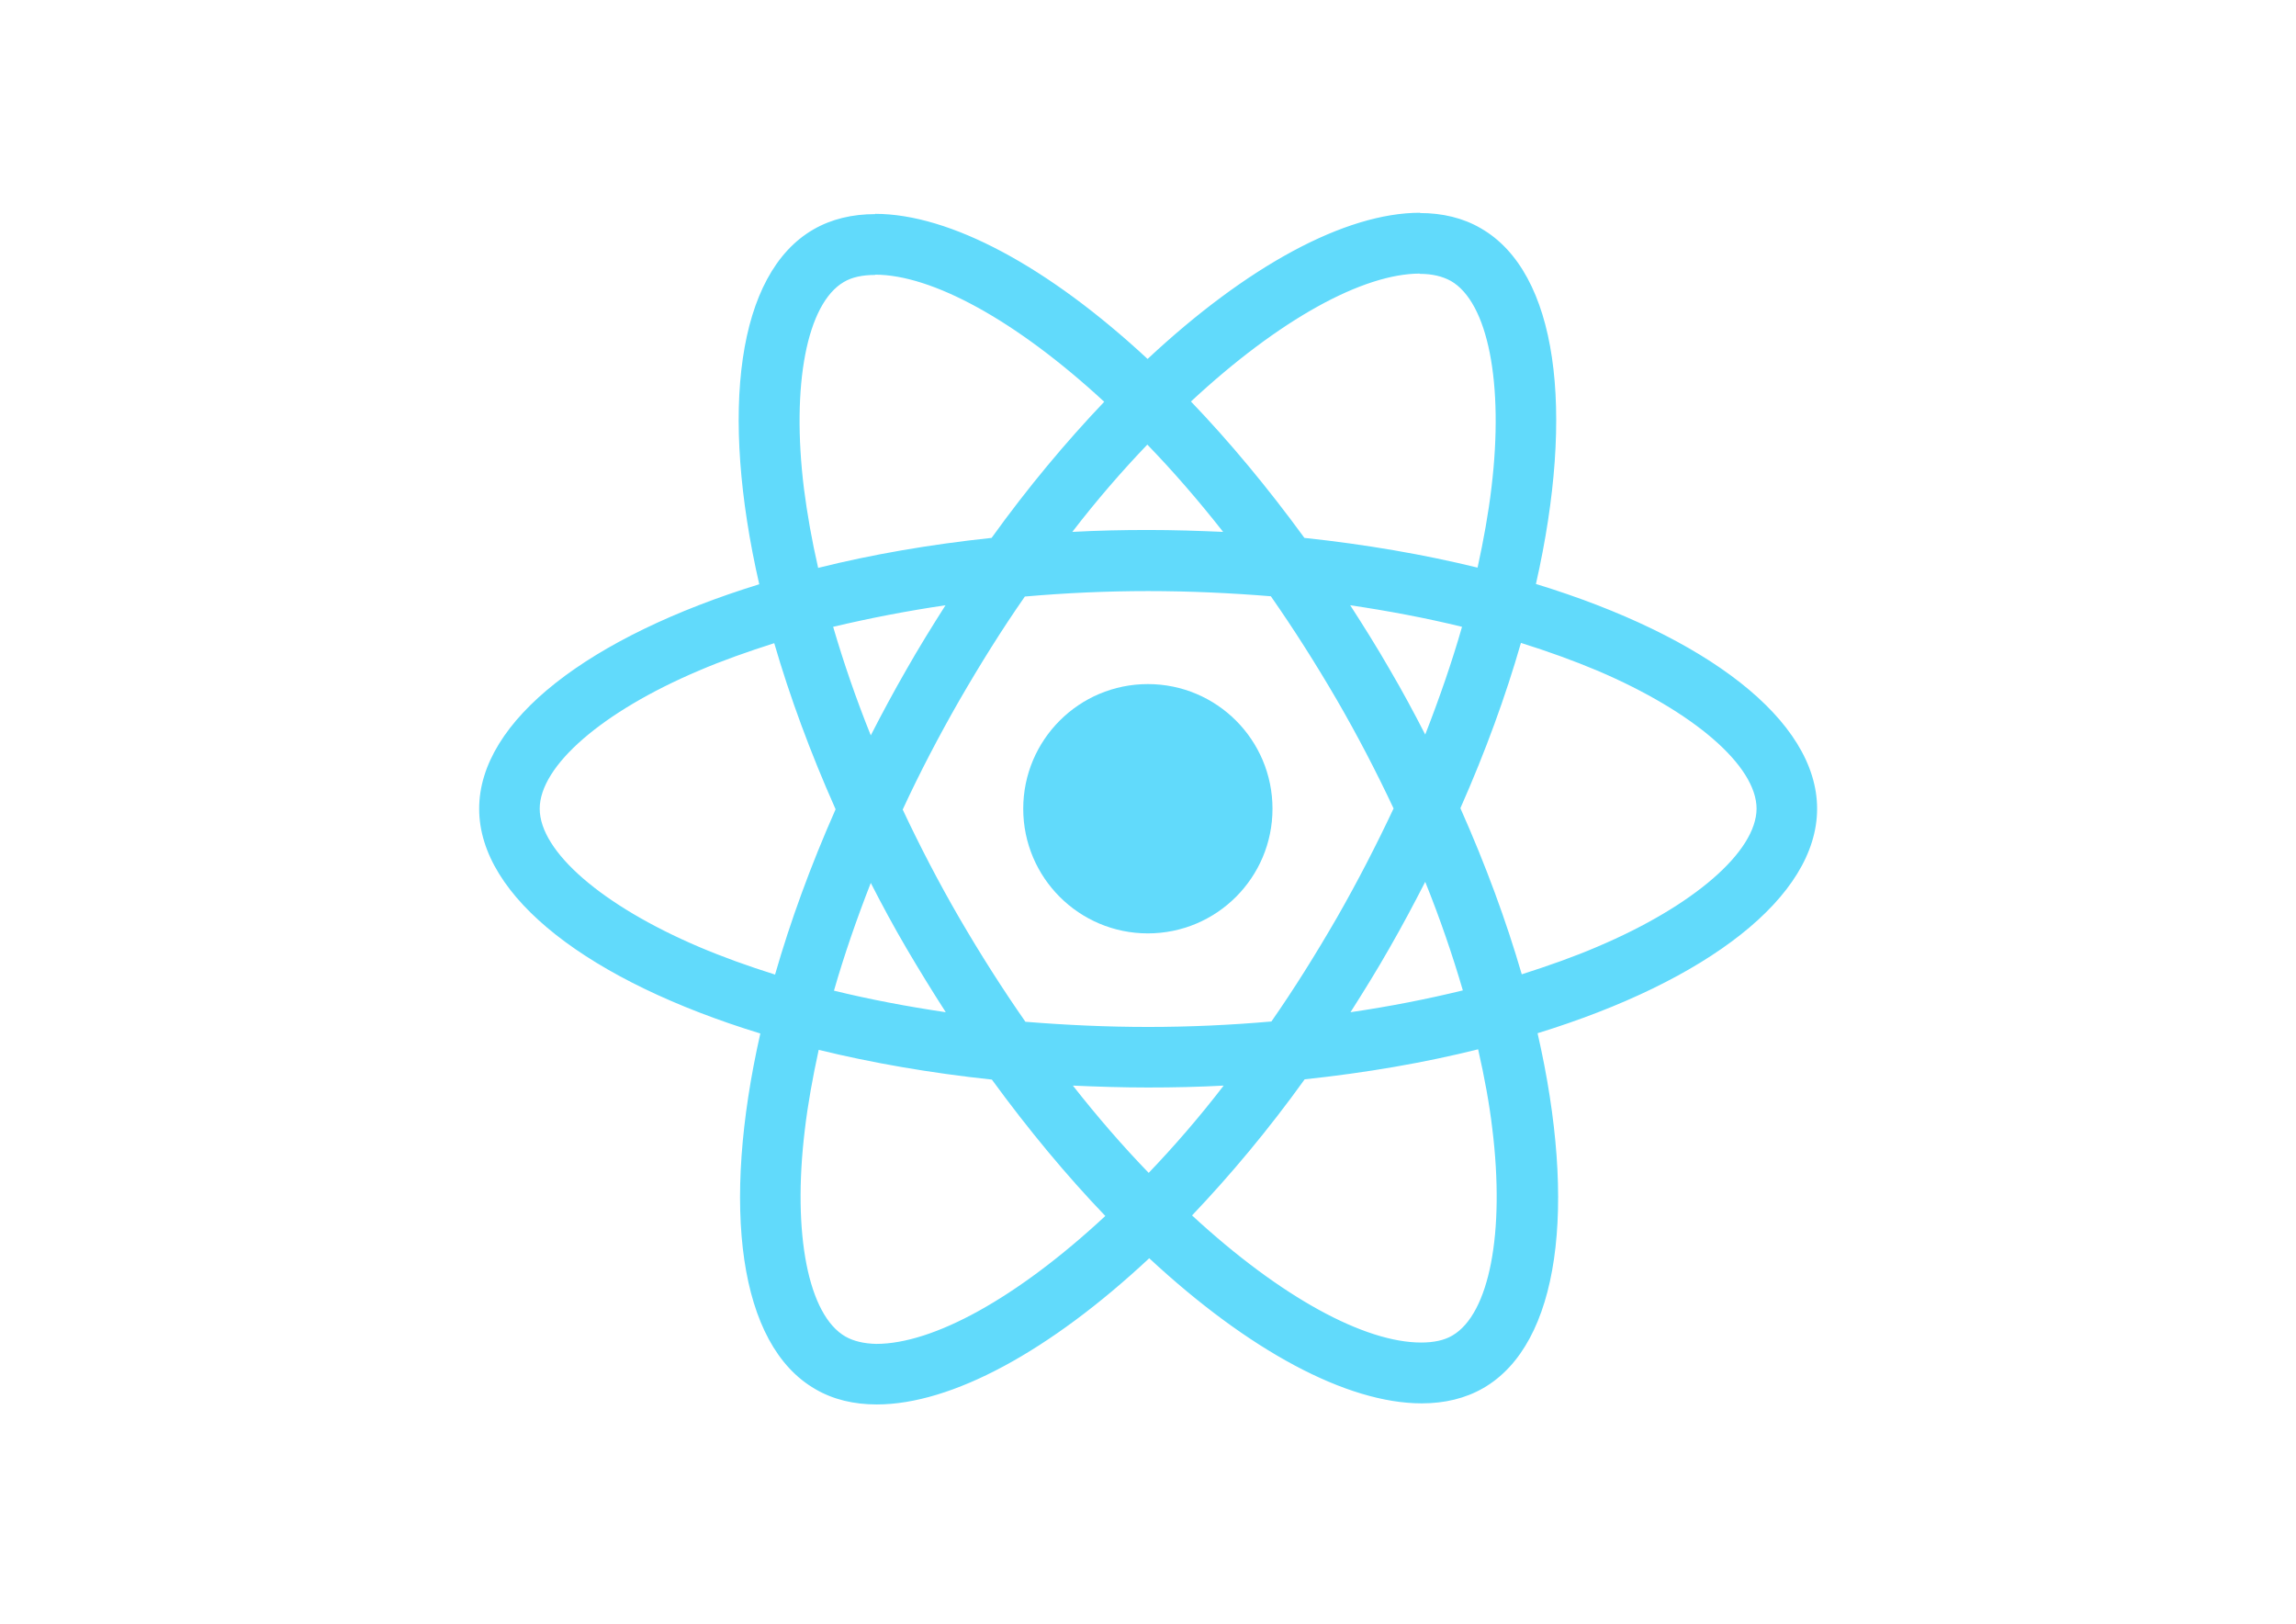
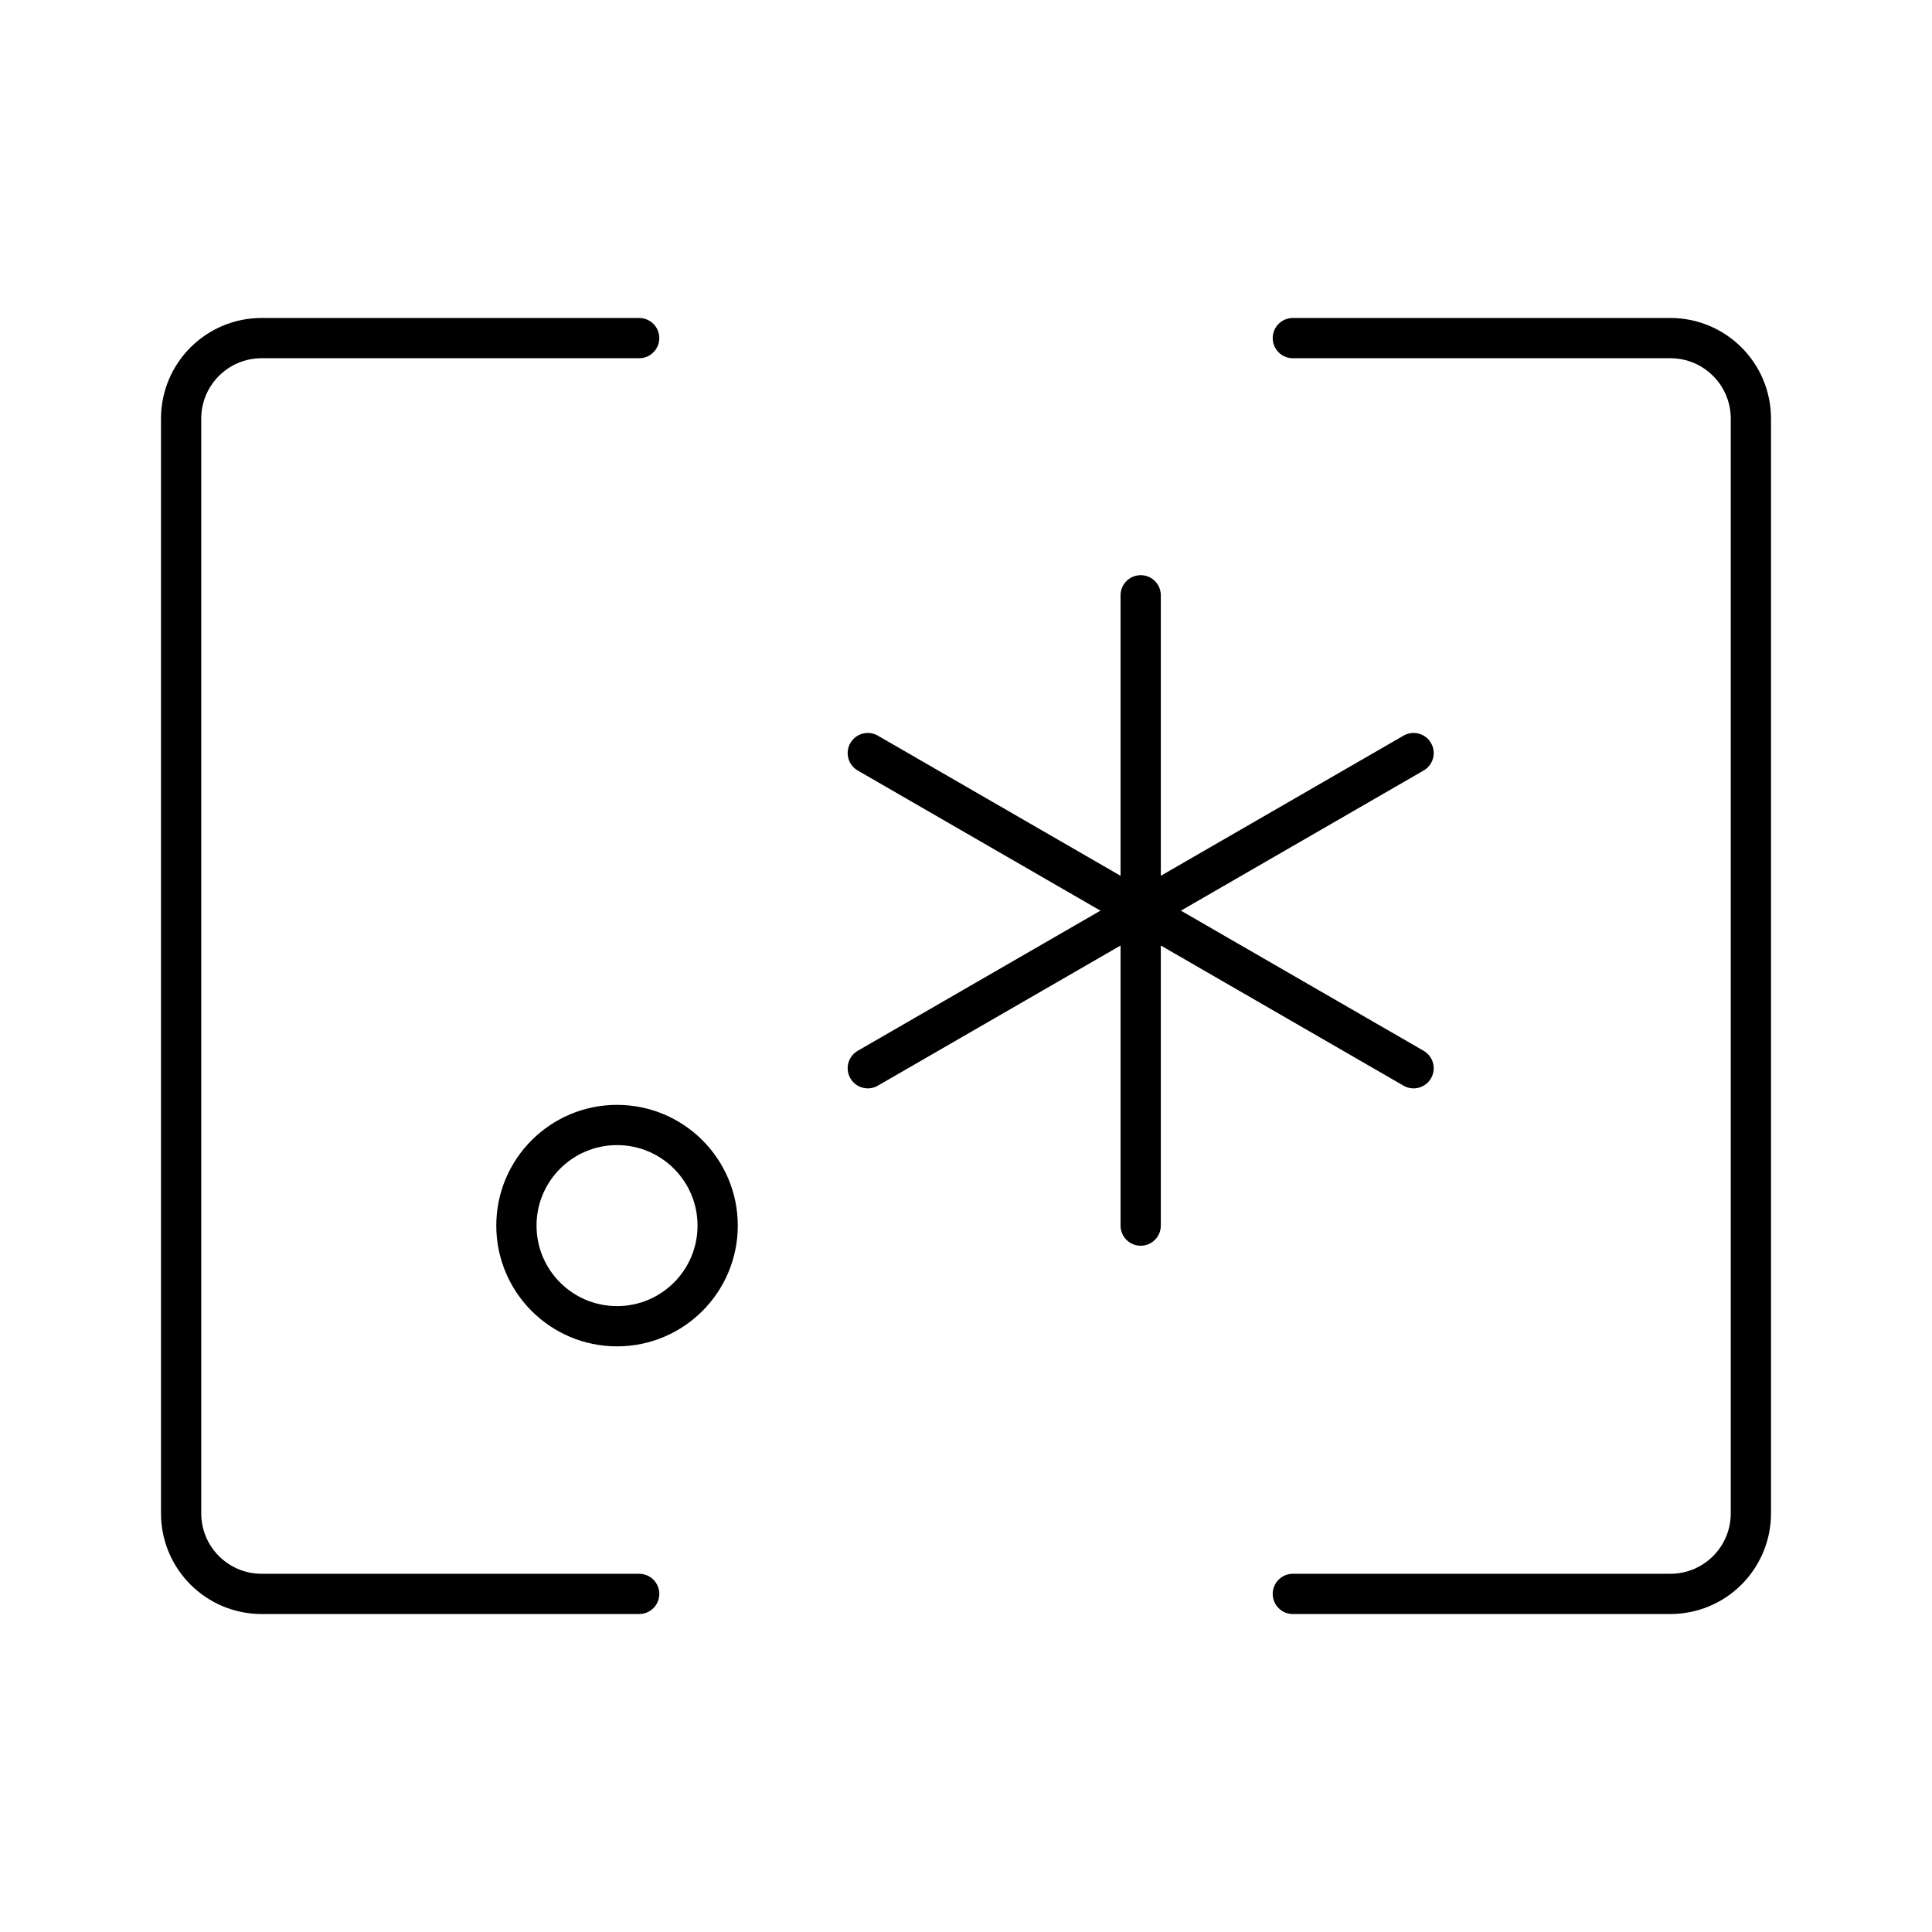
- <svg xmlns="http://www.w3.org/2000/svg" viewBox="0 0 841.9 595.3">
-   <g fill="#61DAFB">
-     <path d="M666.3 296.5c0-32.5-40.7-63.3-103.1-82.4 14.4-63.6 8-114.2-20.2-130.4-6.5-3.8-14.1-5.6-22.4-5.6v22.3c4.6 0 8.3.9 11.4 2.6 13.6 7.8 19.5 37.5 14.9 75.7-1.1 9.4-2.9 19.3-5.1 29.4-19.6-4.8-41-8.5-63.5-10.9-13.5-18.5-27.5-35.3-41.6-50 32.6-30.3 63.2-46.9 84-46.9V78c-27.5 0-63.5 19.6-99.9 53.6-36.4-33.8-72.4-53.2-99.9-53.2v22.3c20.7 0 51.4 16.5 84 46.6-14 14.7-28 31.4-41.3 49.9-22.6 2.4-44 6.1-63.6 11-2.3-10-4-19.7-5.2-29-4.7-38.2 1.1-67.9 14.6-75.8 3-1.8 6.9-2.6 11.5-2.6V78.5c-8.4 0-16 1.8-22.6 5.6-28.1 16.2-34.4 66.7-19.9 130.1-62.2 19.2-102.7 49.9-102.7 82.3 0 32.5 40.7 63.3 103.1 82.4-14.4 63.6-8 114.2 20.2 130.4 6.5 3.8 14.1 5.6 22.5 5.6 27.5 0 63.5-19.6 99.9-53.6 36.4 33.8 72.4 53.2 99.9 53.2 8.4 0 16-1.8 22.6-5.6 28.1-16.2 34.4-66.7 19.9-130.1 62-19.1 102.5-49.9 102.5-82.3zm-130.2-66.7c-3.7 12.9-8.3 26.2-13.5 39.5-4.1-8-8.4-16-13.1-24-4.6-8-9.5-15.8-14.4-23.4 14.2 2.1 27.9 4.7 41 7.9zm-45.8 106.5c-7.8 13.5-15.8 26.3-24.1 38.2-14.9 1.3-30 2-45.2 2-15.1 0-30.2-.7-45-1.9-8.3-11.9-16.4-24.6-24.2-38-7.6-13.1-14.5-26.4-20.8-39.8 6.2-13.4 13.2-26.8 20.7-39.9 7.8-13.5 15.8-26.3 24.1-38.2 14.9-1.3 30-2 45.2-2 15.1 0 30.2.7 45 1.9 8.3 11.9 16.4 24.6 24.2 38 7.6 13.1 14.5 26.4 20.8 39.8-6.3 13.4-13.2 26.8-20.7 39.9zm32.3-13c5.4 13.4 10 26.8 13.8 39.8-13.1 3.2-26.9 5.9-41.2 8 4.9-7.7 9.8-15.6 14.4-23.7 4.6-8 8.9-16.1 13-24.1zM421.2 430c-9.3-9.6-18.6-20.3-27.8-32 9 .4 18.2.7 27.5.7 9.4 0 18.7-.2 27.8-.7-9 11.7-18.3 22.4-27.5 32zm-74.4-58.9c-14.2-2.1-27.9-4.7-41-7.9 3.7-12.9 8.3-26.2 13.5-39.5 4.1 8 8.4 16 13.1 24 4.7 8 9.5 15.8 14.4 23.4zM420.7 163c9.3 9.6 18.6 20.3 27.8 32-9-.4-18.2-.7-27.5-.7-9.4 0-18.7.2-27.8.7 9-11.7 18.3-22.4 27.5-32zm-74 58.9c-4.9 7.7-9.8 15.6-14.4 23.7-4.6 8-8.9 16-13 24-5.4-13.4-10-26.8-13.8-39.8 13.1-3.1 26.9-5.8 41.2-7.9zm-90.5 125.2c-35.4-15.1-58.3-34.9-58.3-50.6 0-15.7 22.9-35.6 58.3-50.6 8.6-3.7 18-7 27.7-10.1 5.7 19.6 13.2 40 22.5 60.9-9.2 20.8-16.6 41.1-22.2 60.6-9.9-3.1-19.3-6.5-28-10.2zM310 490c-13.6-7.8-19.5-37.5-14.9-75.7 1.1-9.4 2.9-19.3 5.1-29.4 19.6 4.8 41 8.5 63.5 10.9 13.5 18.5 27.5 35.3 41.6 50-32.6 30.3-63.2 46.9-84 46.9-4.5-.1-8.3-1-11.3-2.7zm237.2-76.2c4.7 38.2-1.1 67.9-14.6 75.8-3 1.8-6.9 2.6-11.5 2.6-20.7 0-51.4-16.5-84-46.6 14-14.7 28-31.4 41.3-49.9 22.6-2.4 44-6.1 63.6-11 2.3 10.1 4.1 19.8 5.2 29.1zm38.5-66.7c-8.6 3.7-18 7-27.7 10.1-5.7-19.6-13.2-40-22.5-60.9 9.2-20.8 16.6-41.1 22.2-60.6 9.9 3.1 19.3 6.5 28.1 10.2 35.4 15.1 58.3 34.9 58.3 50.6-.1 15.7-23 35.6-58.4 50.6zM320.8 78.4z" />
-     <circle cx="420.9" cy="296.5" r="45.7" />
-     <path d="M520.5 78.1z" />
+ <svg xmlns="http://www.w3.org/2000/svg" viewBox="0 0 48 48" fill="#000000">
+   <g id="SVGRepo_bgCarrier" stroke-width="0" />
+   <g id="SVGRepo_tracerCarrier" stroke-linecap="round" stroke-linejoin="round" />
+   <g id="SVGRepo_iconCarrier">
+     <defs>
+       <style>.a{fill:none;stroke:#000000;stroke-linecap:round;stroke-linejoin:round;}</style>
+     </defs>
+     <path class="a" d="M15.88,8.4H6.5a2,2,0,0,0-2,2V37.6a2,2,0,0,0,2,2h9.38" />
+     <path class="a" d="M32.12,39.6H41.5a2,2,0,0,0,2-2V10.4a2,2,0,0,0-2-2H32.12" />
+     <line class="a" x1="28.34" y1="30.45" x2="28.34" y2="14.79" />
+     <line class="a" x1="21.56" y1="26.54" x2="35.12" y2="18.71" />
+     <line class="a" x1="35.12" y1="26.54" x2="21.56" y2="18.71" />
+     <circle class="a" cx="15.33" cy="30.45" r="2.5" />
  </g>
</svg>
